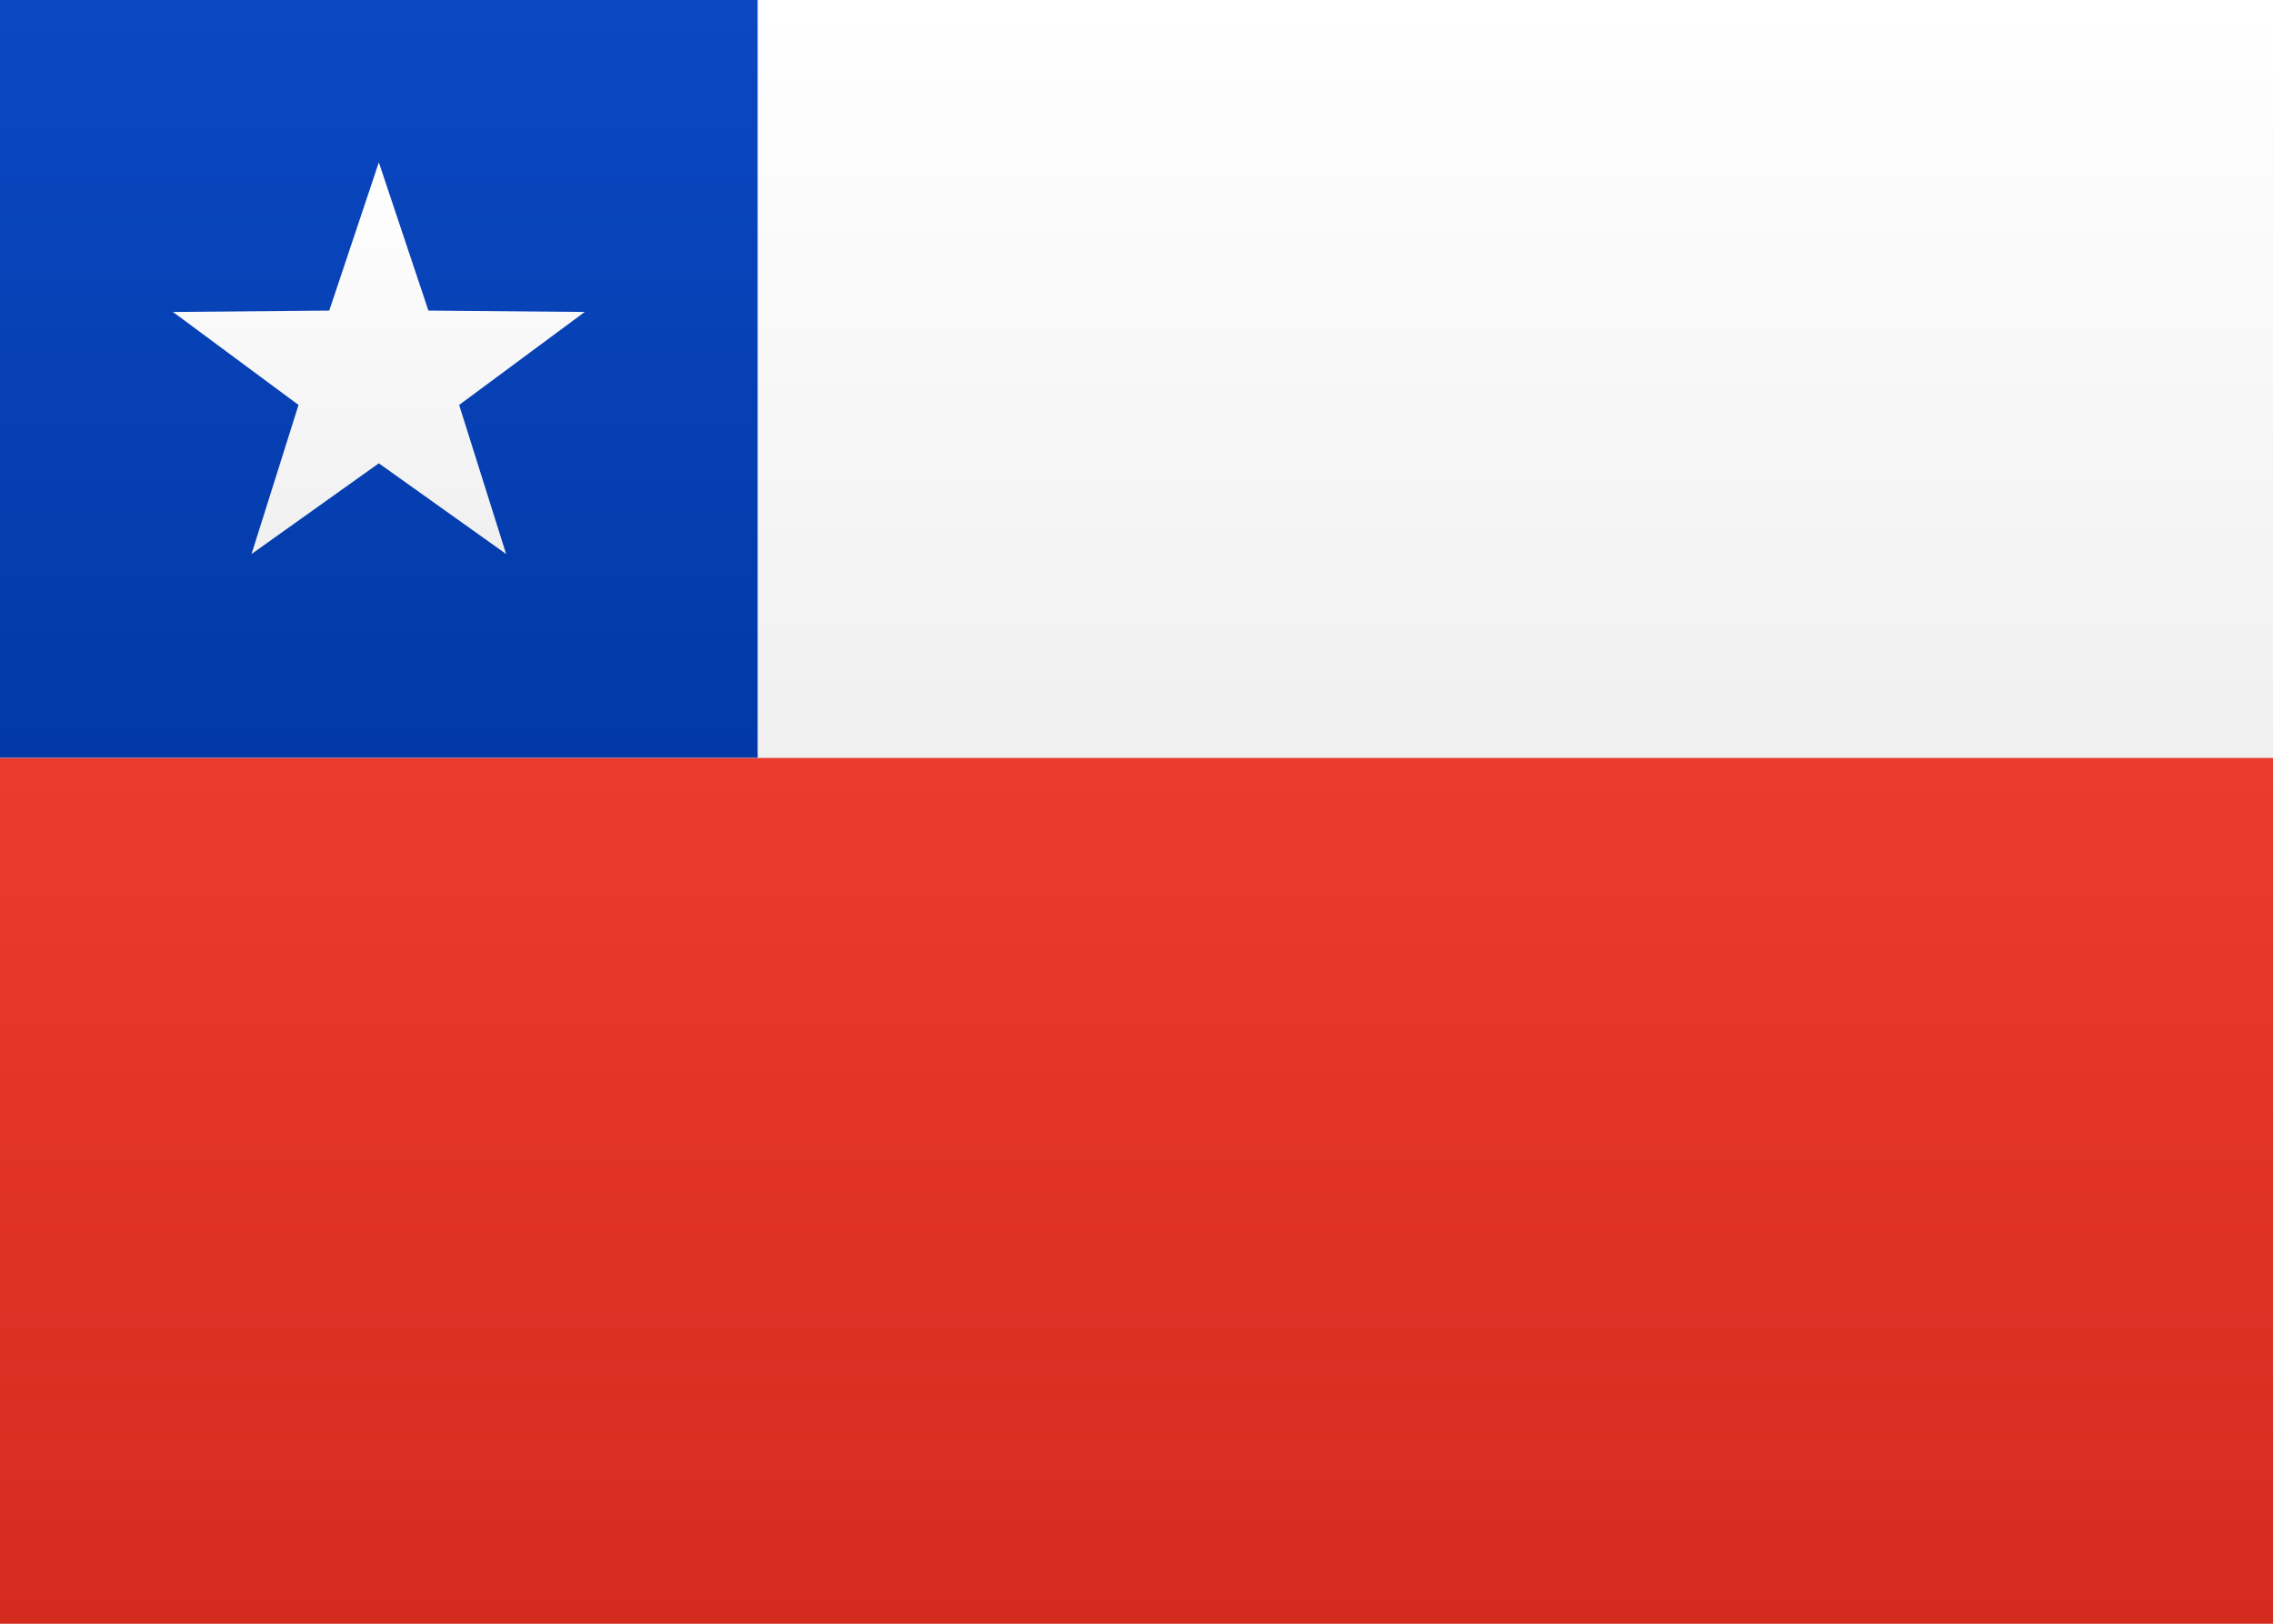
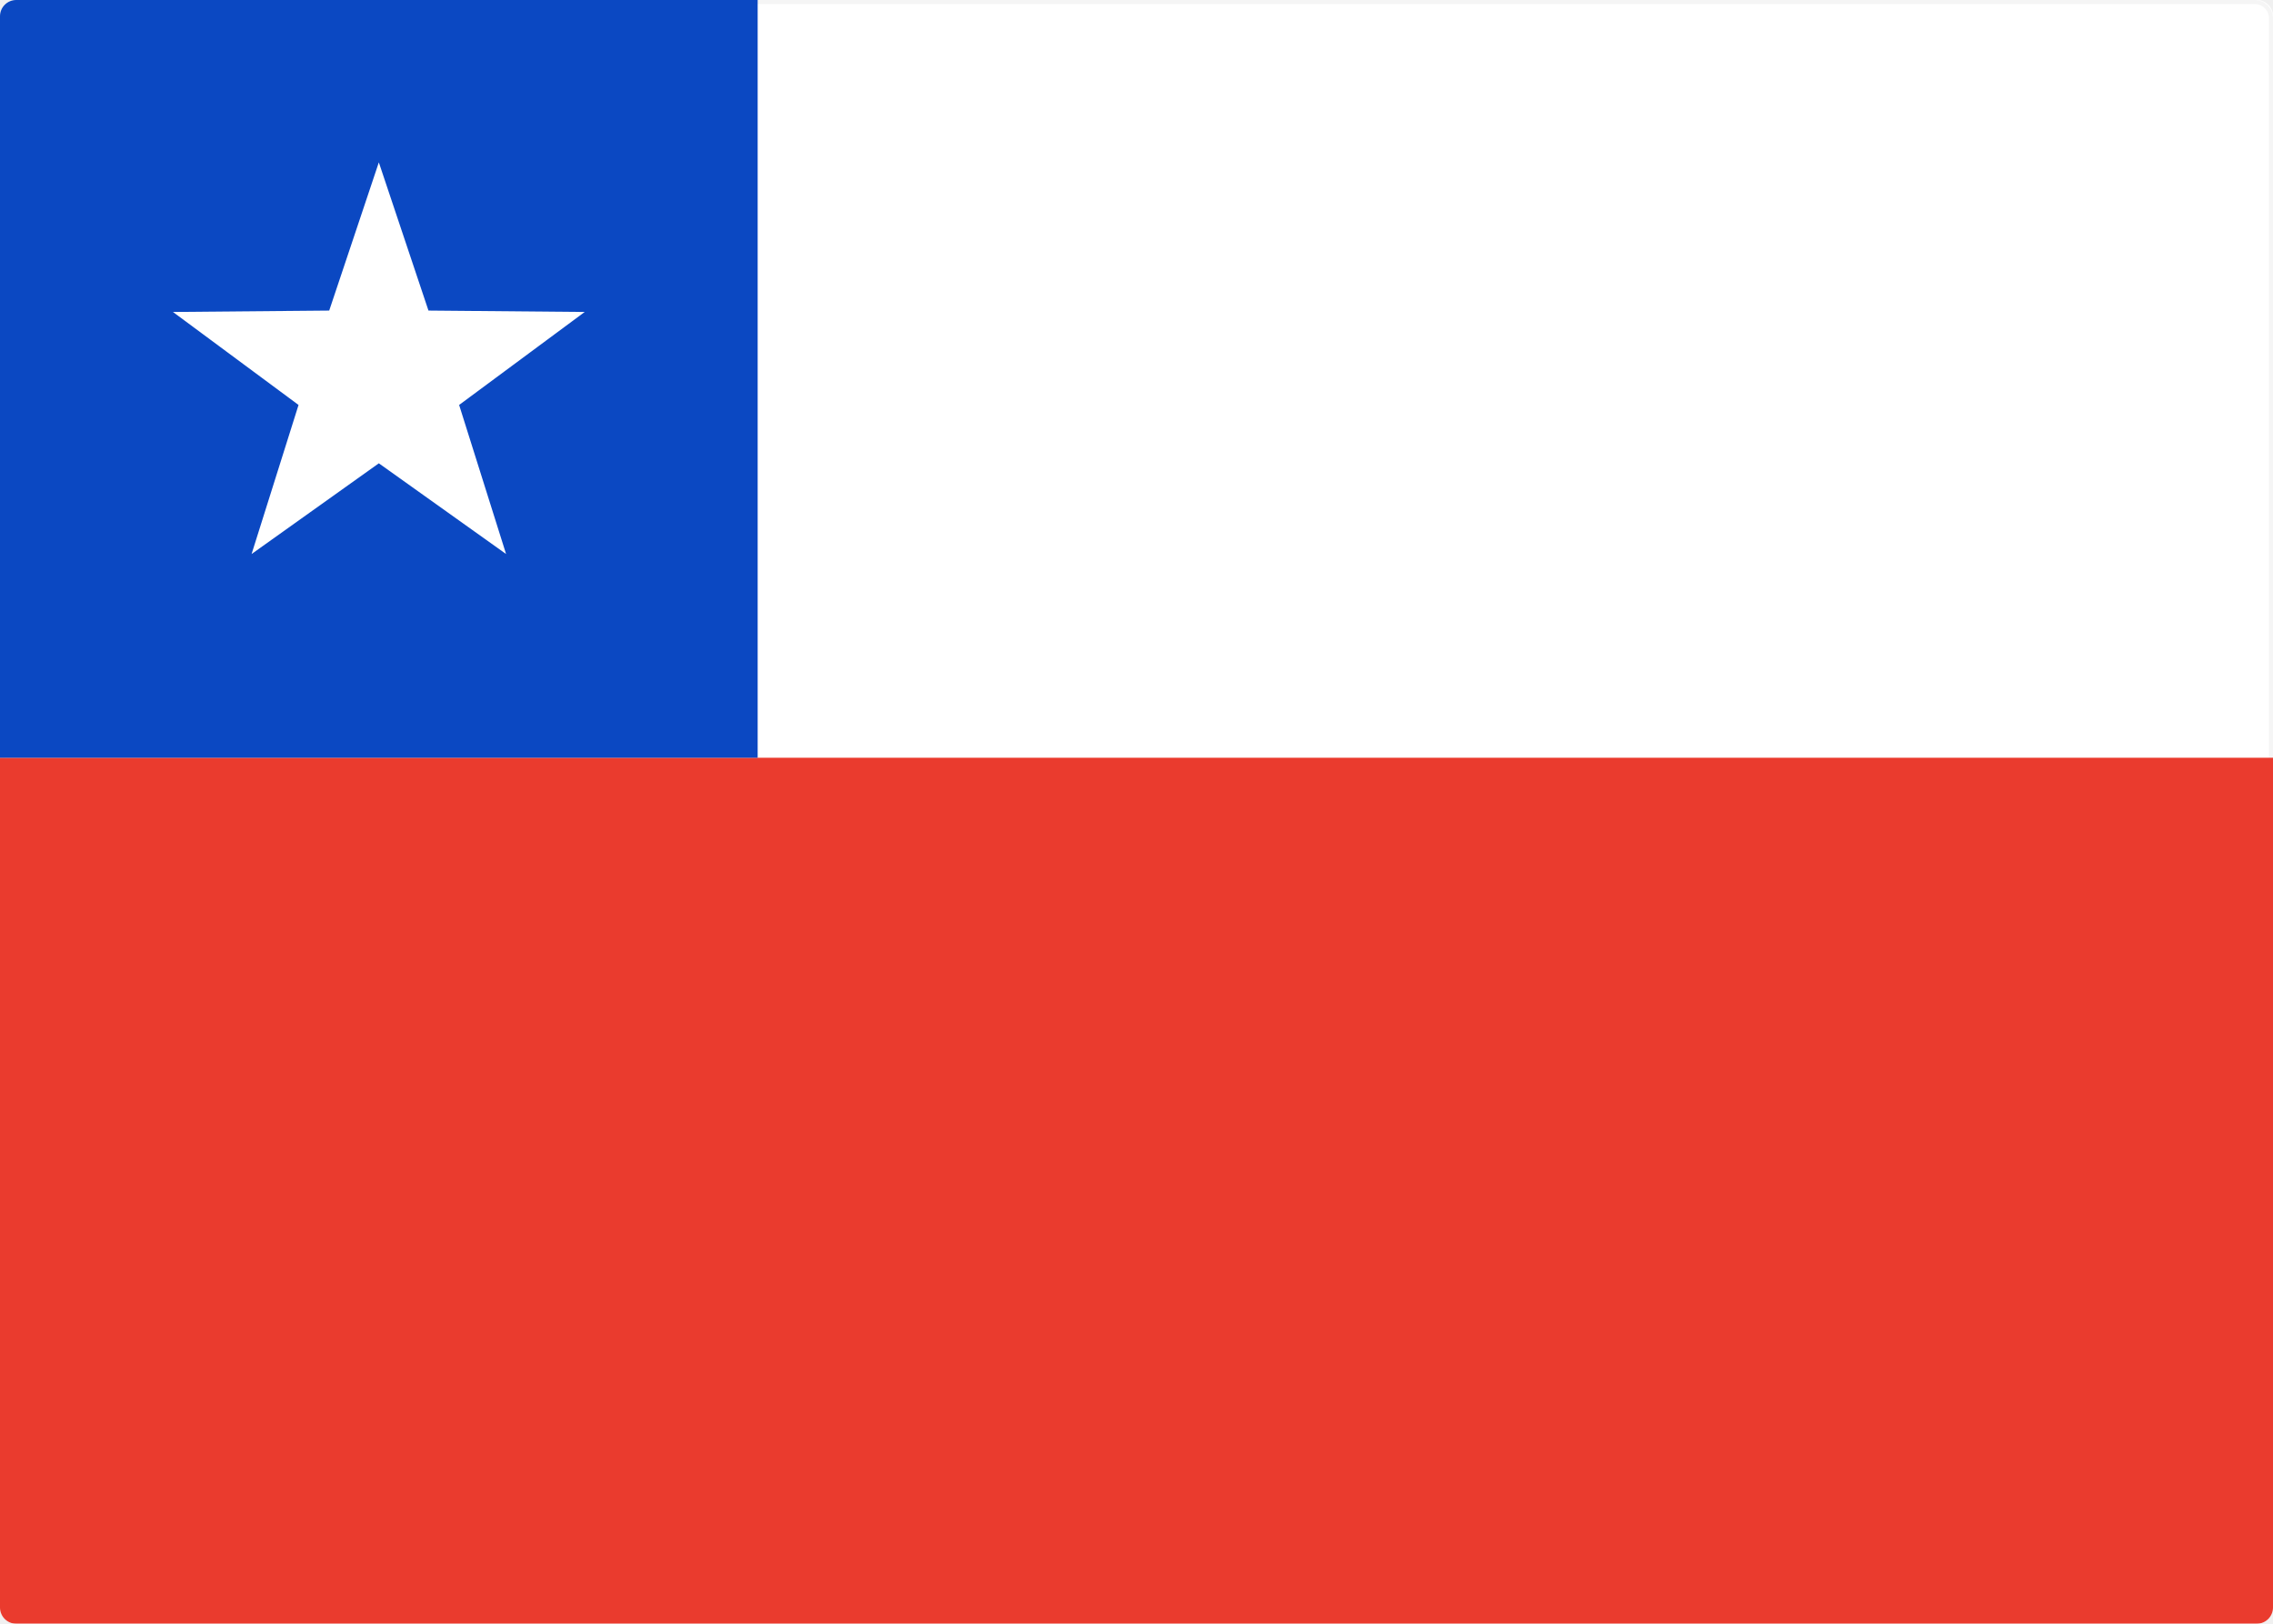
- <svg xmlns="http://www.w3.org/2000/svg" width="21" height="15" viewBox="0 0 21 15">
+ <svg xmlns="http://www.w3.org/2000/svg" xmlns:xlink="http://www.w3.org/1999/xlink" width="280" height="200" viewBox="0 0 280 200">
  <defs>
-     <linearGradient x1="50%" y1="0%" x2="50%" y2="100%" id="a">
-       <stop stop-color="#FFF" offset="0%" />
-       <stop stop-color="#F0F0F0" offset="100%" />
-     </linearGradient>
-     <linearGradient x1="50%" y1="0%" x2="50%" y2="100%" id="b">
-       <stop stop-color="#EA3B2E" offset="0%" />
-       <stop stop-color="#D52B1E" offset="100%" />
-     </linearGradient>
-     <linearGradient x1="50%" y1="0%" x2="50%" y2="100%" id="c">
-       <stop stop-color="#0B48C2" offset="0%" />
-       <stop stop-color="#0239A7" offset="100%" />
-     </linearGradient>
+     <rect id="a" width="280" height="200" rx="2" />
  </defs>
  <g fill="none" fill-rule="evenodd">
-     <path fill="url(#a)" d="M0 0h21v15H0z" />
-     <path fill="url(#b)" d="M0 7h21v8H0z" />
-     <path fill="url(#a)" d="M0 0h21v7H0z" />
-     <path fill="url(#c)" d="M0 0h7v7H0z" />
-     <path fill="url(#a)" d="M3.5 4.28l-1.176.838.434-1.377-1.16-.859 1.444-.013L3.5 1.5l.458 1.369 1.444.013-1.16.859.434 1.377z" />
+     <mask id="b" fill="#fff">
+       <use xlink:href="#a" />
+     </mask>
+     <use fill="#FFF" xlink:href="#a" />
+     <rect stroke="#F5F5F5" stroke-width=".5" x=".25" y=".25" width="279.5" height="199.5" rx="2" />
+     <path fill="#EA3B2E" mask="url(#b)" d="M0 93.333h280V200H0z" />
+     <path fill="#0B48C2" mask="url(#b)" d="M0 0h93.333v93.333H0z" />
+     <path fill="#FFF" mask="url(#b)" d="M46.667 57.067L30.992 68.24l5.784-18.36-15.47-11.454 19.248-.173L46.667 20l6.113 18.253 19.248.173-15.47 11.454 5.783 18.36z" />
  </g>
</svg>
